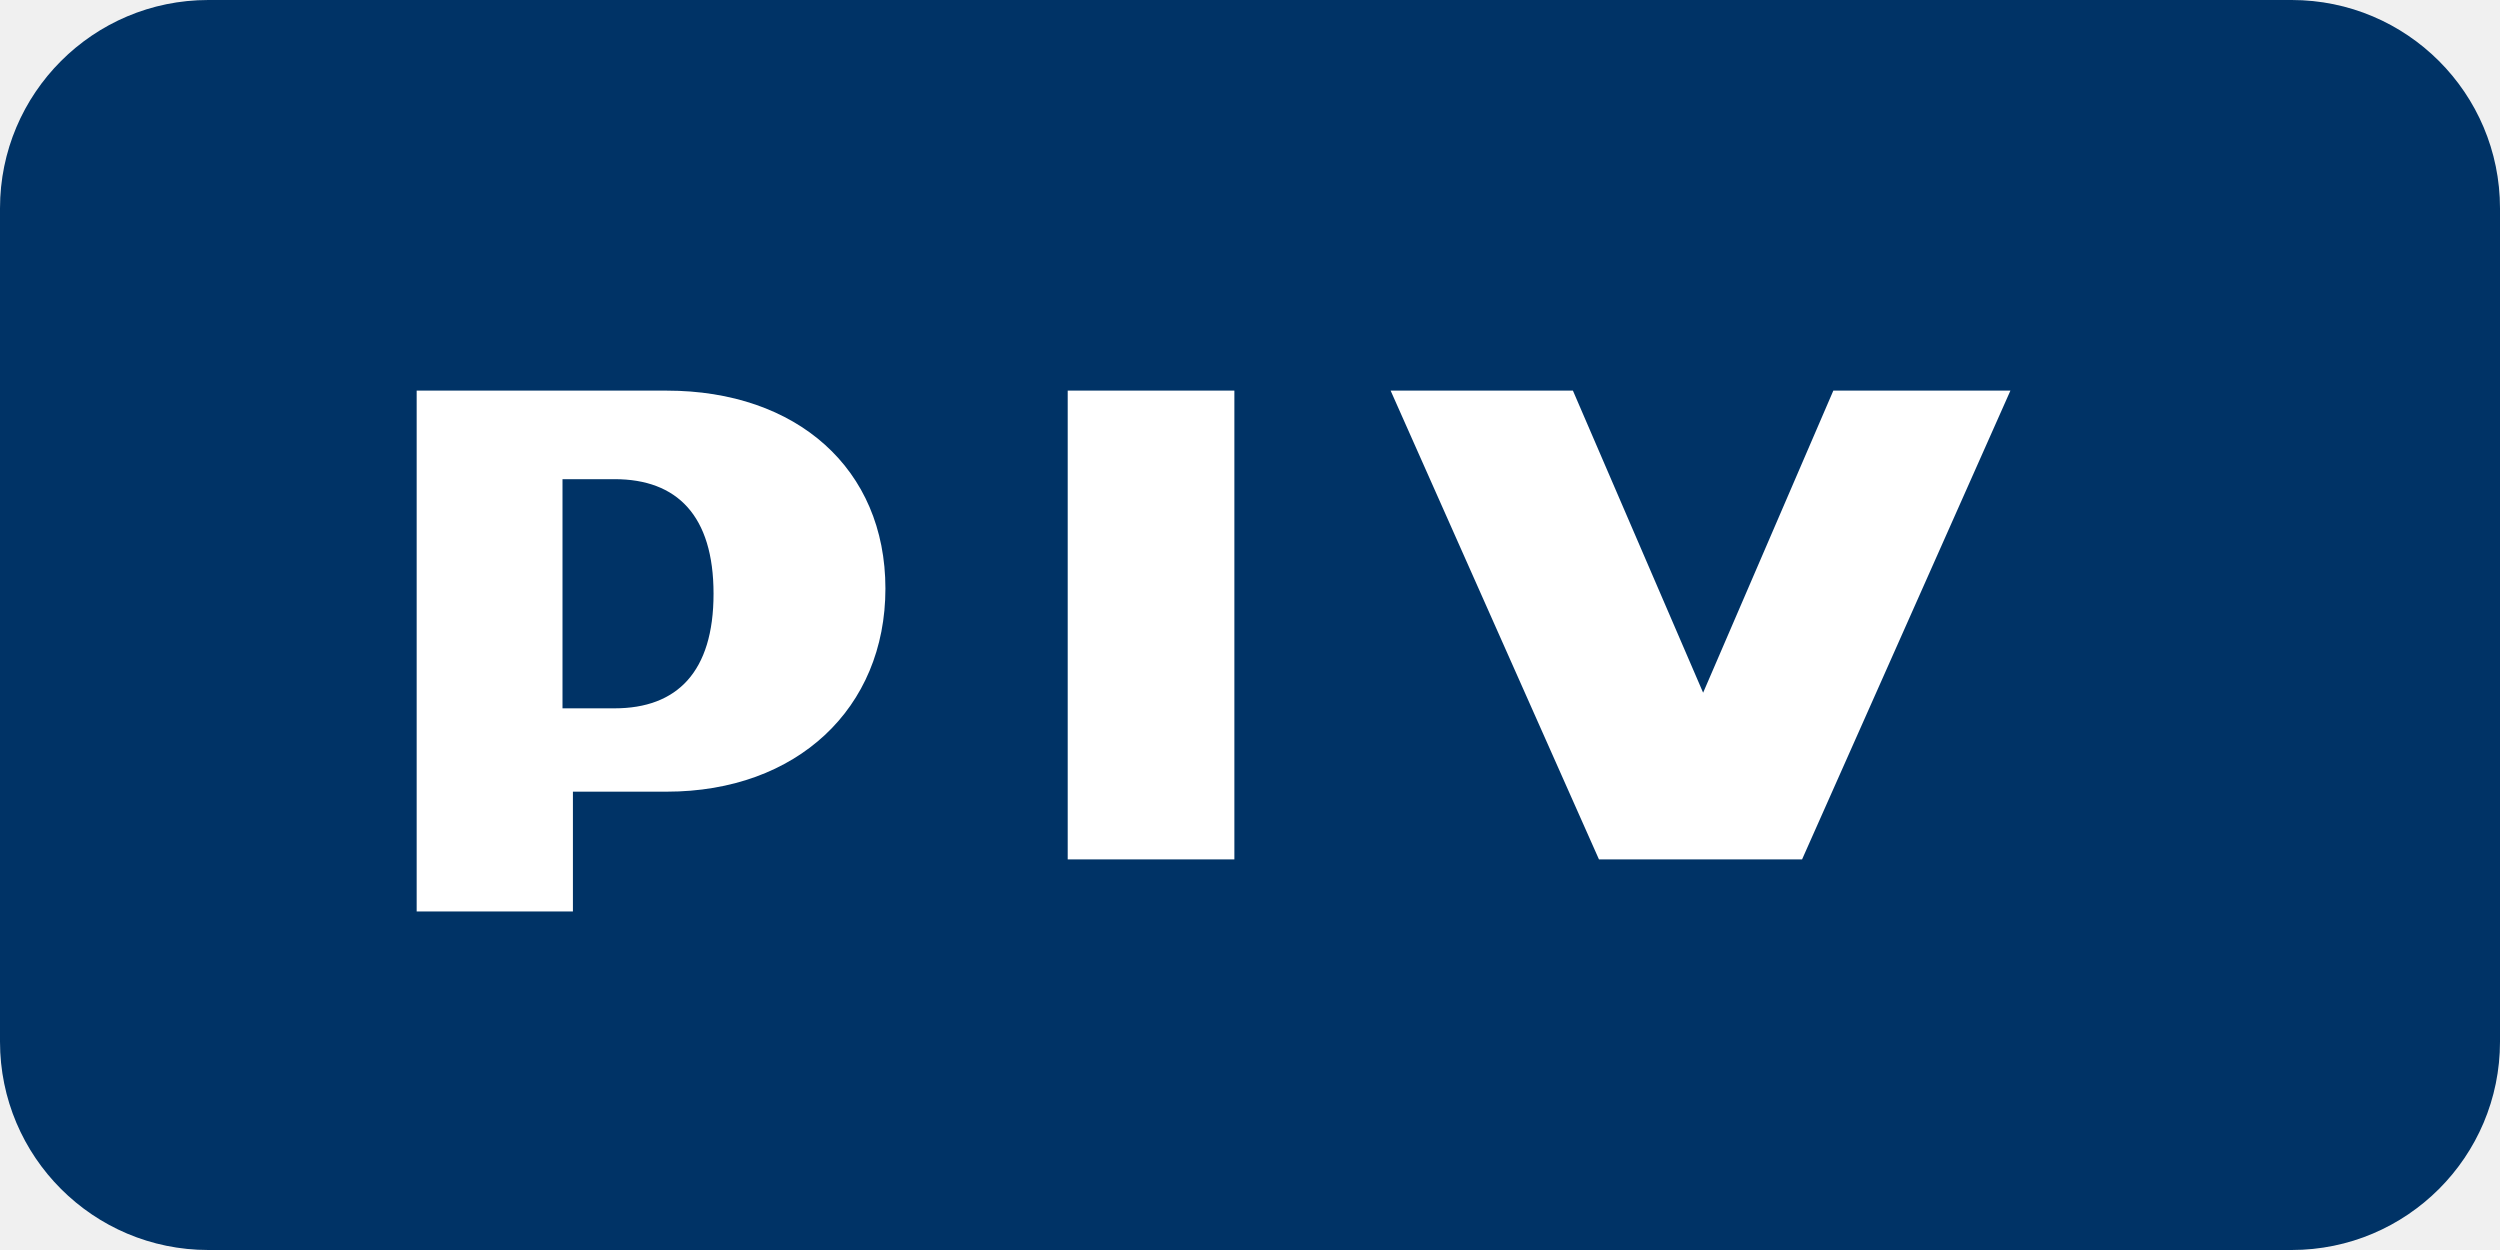
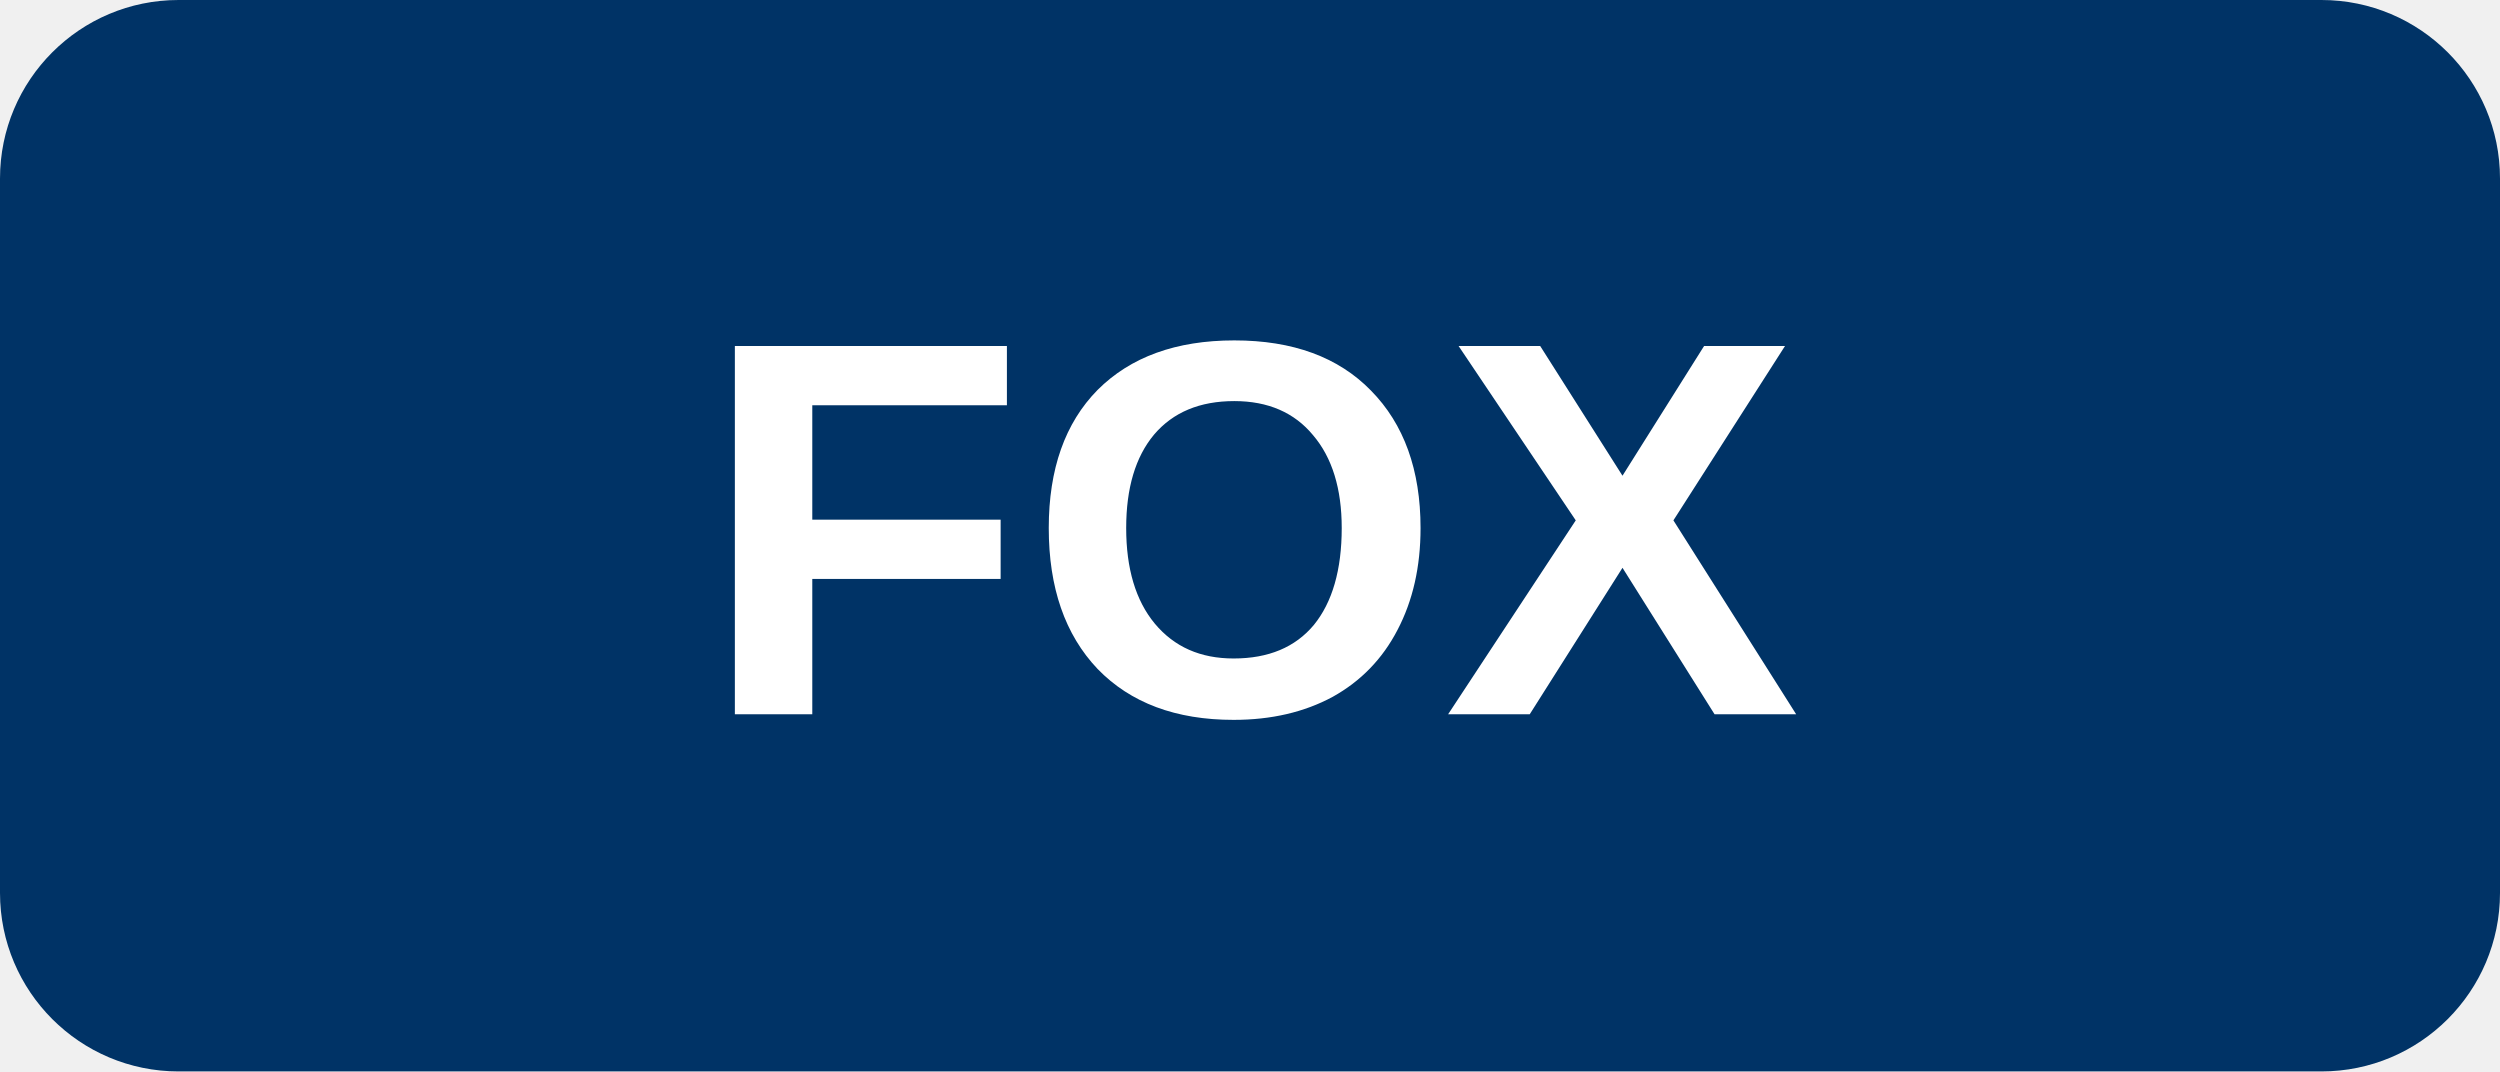
- <svg xmlns="http://www.w3.org/2000/svg" viewBox="0 0 48 24" role="img" aria-label="Fox">
-   <rect width="48" height="24" rx="4" fill="#003366" />
-   <path fill="#fff" d="M8 7.5h4.8c2.5 0 4.2 1.5 4.2 3.8 0 2.3-1.7 3.9-4.2 3.9H11v2.3H8V7.5zm3.8 6.1c1.2 0 1.9-.7 1.9-2.2s-.7-2.2-1.9-2.2h-1v4.4h1zM20.5 7.5h3.2v9h-3.2v-9zm6.2 0h3.5l2.5 5.8 2.5-5.8h3.4l-4 9h-3.9l-4-9z" />
+ <svg xmlns="http://www.w3.org/2000/svg" viewBox="0 0 56 24" role="img" aria-label="Fox">
+   <rect width="56" height="24" rx="4" fill="#003366" />
+   <text x="28" y="16" fill="#FFFFFF" font-family="Arial, Helvetica, sans-serif" font-size="12" font-weight="700" text-anchor="middle">FOX</text>
</svg>
